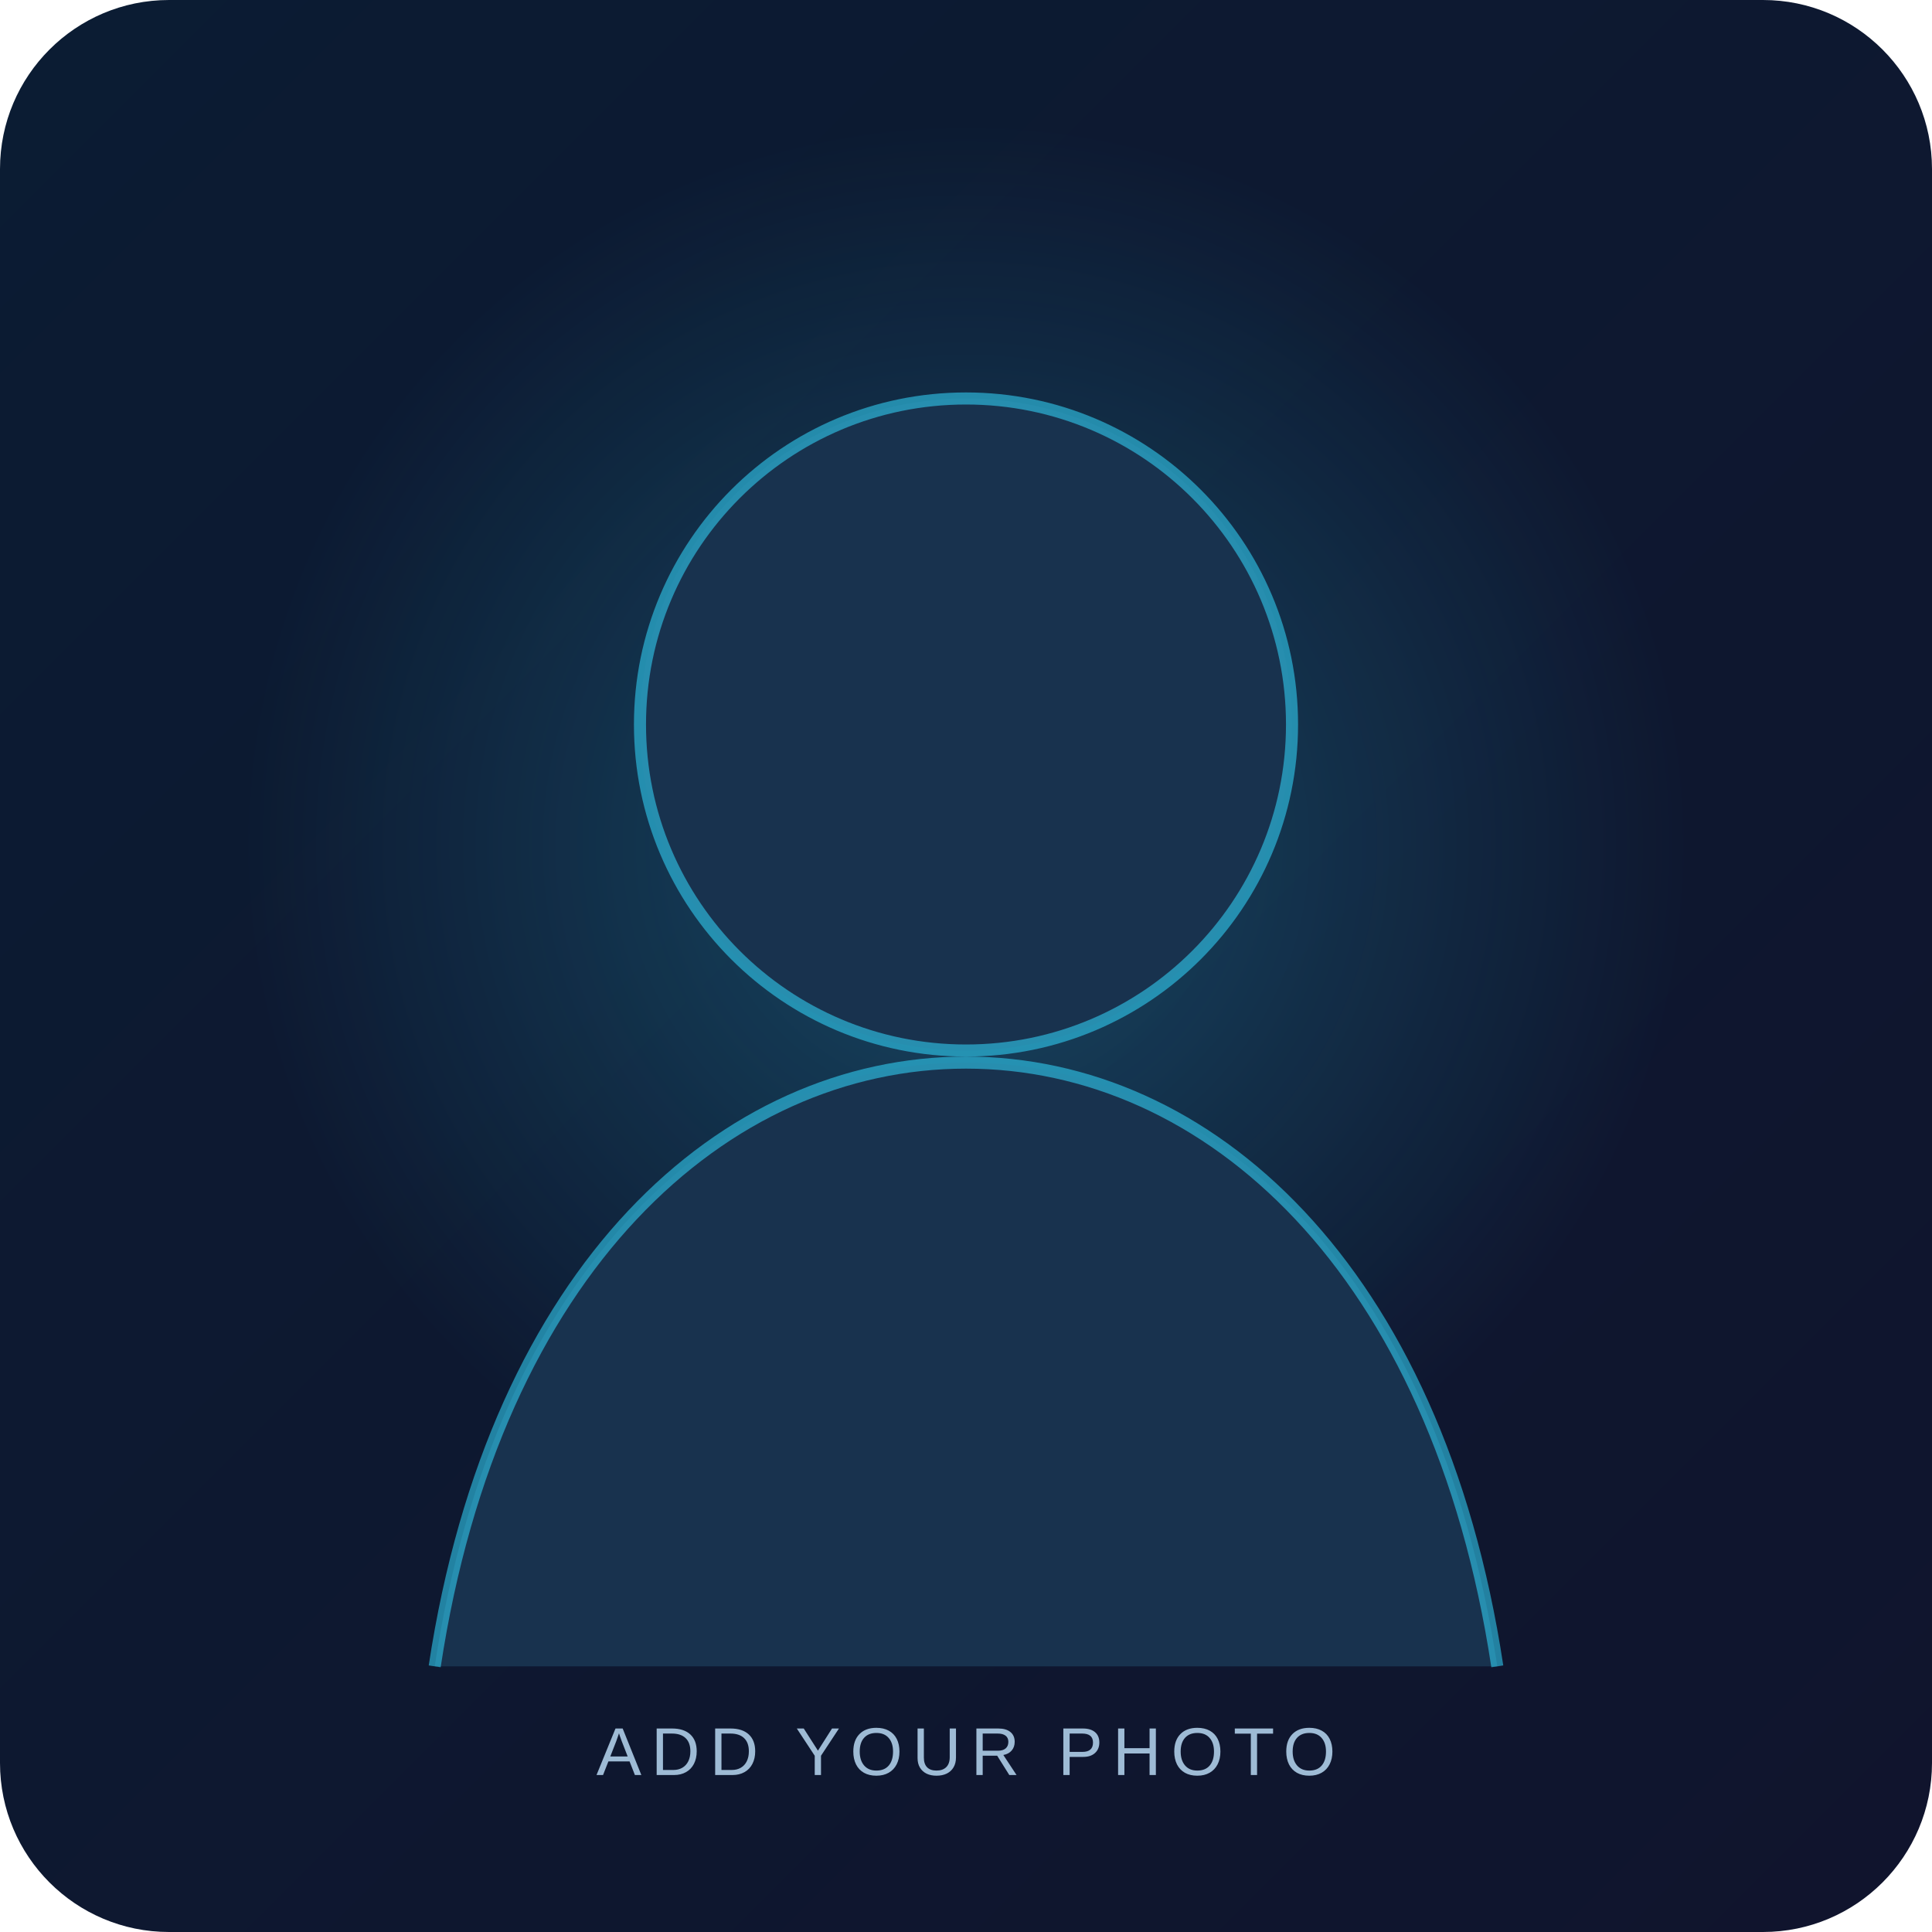
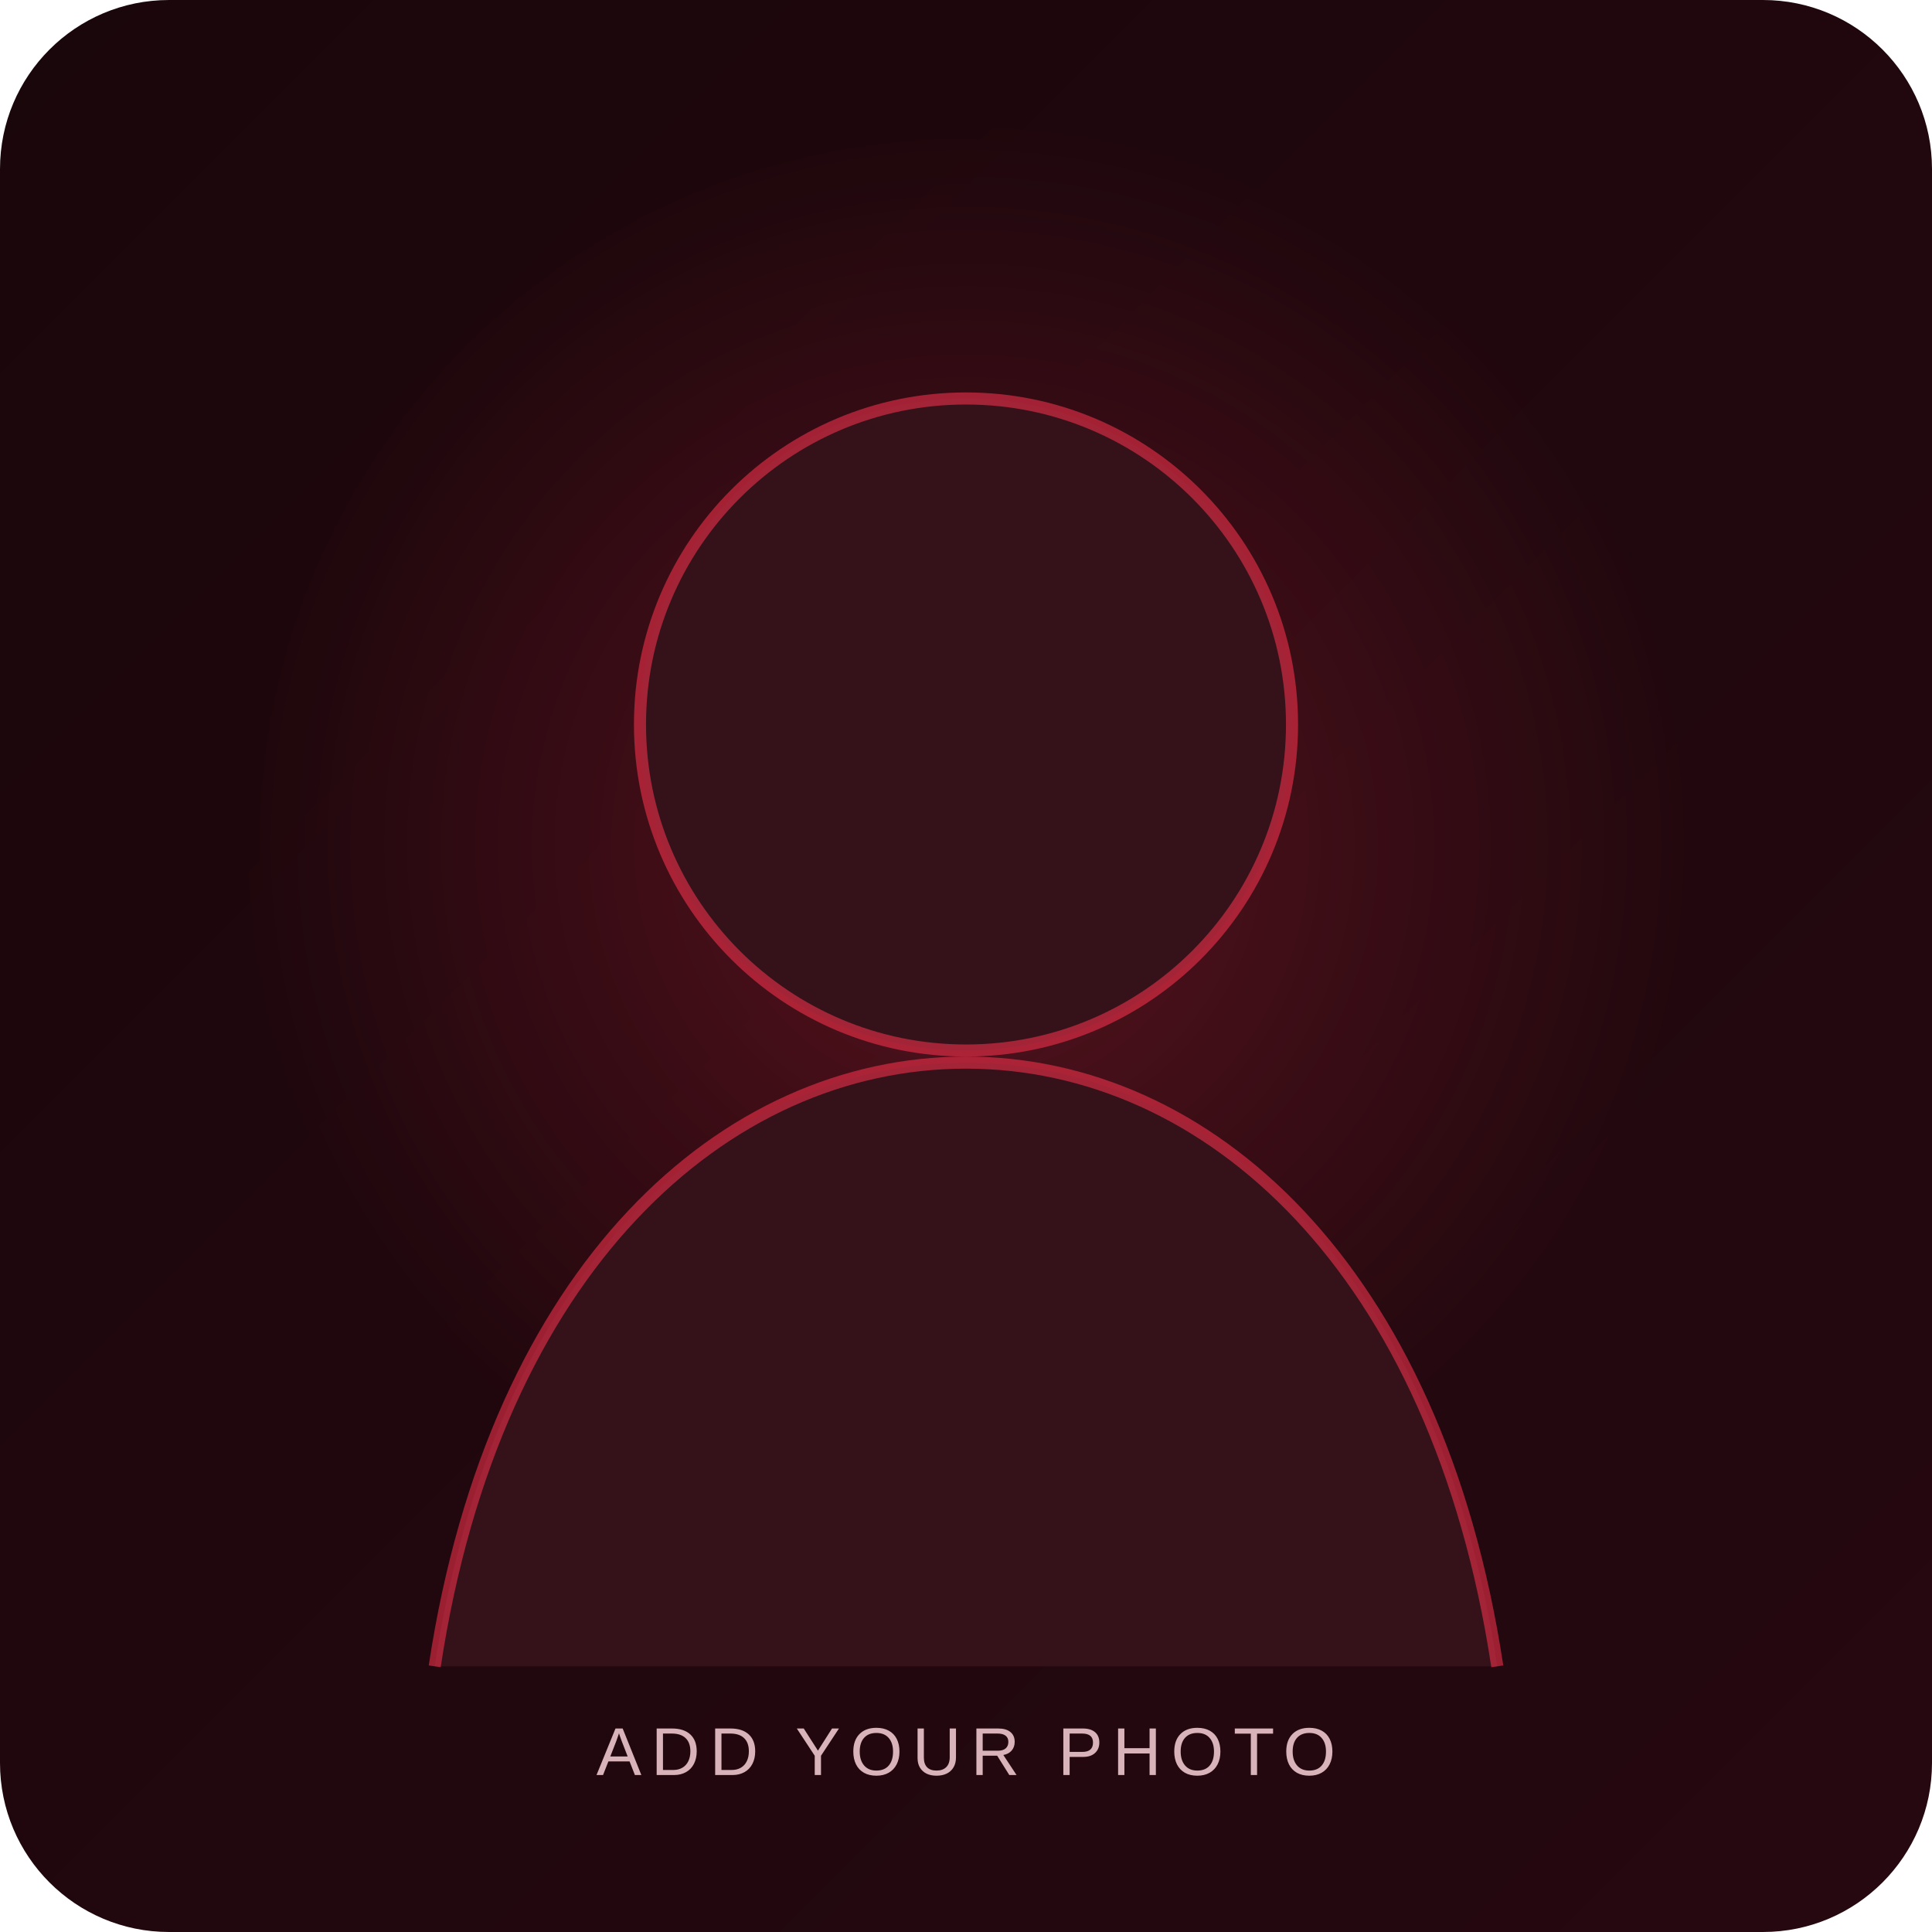
<svg xmlns="http://www.w3.org/2000/svg" width="800" height="800" viewBox="0 0 800 800">
  <defs>
    <linearGradient id="g" x1="0" y1="0" x2="1" y2="1">
-       <stop offset="0" stop-color="#0b1c33" />
-       <stop offset="1" stop-color="#10142d" />
+       <stop offset="0" stop-color="#1a070b" />
+       <stop offset="1" stop-color="#260810" />
    </linearGradient>
    <radialGradient id="r">
-       <stop offset="0" stop-color="#34d9ff" stop-opacity=".25" />
-       <stop offset="1" stop-color="#34d9ff" stop-opacity="0" />
+       <stop offset="0" stop-color="#ff334f" stop-opacity=".25" />
+       <stop offset="1" stop-color="#ff334f" stop-opacity="0" />
    </radialGradient>
  </defs>
  <rect width="800" height="800" rx="70" fill="url(#g)" />
  <circle cx="400" cy="350" r="300" fill="url(#r)" />
-   <circle cx="400" cy="300" r="135" fill="#18324e" stroke="#34d9ff" stroke-opacity=".55" stroke-width="5" />
-   <path d="M180 690c25-165 120-250 220-250s195 85 220 250" fill="#18324e" stroke="#34d9ff" stroke-opacity=".55" stroke-width="5" />
-   <text x="400" y="735" text-anchor="middle" fill="#9ebbd5" font-family="Arial, sans-serif" font-size="28" letter-spacing="4">ADD YOUR PHOTO</text>
+   <circle cx="400" cy="300" r="135" fill="#35121a" stroke="#ff334f" stroke-opacity=".55" stroke-width="5" />
+   <path d="M180 690c25-165 120-250 220-250s195 85 220 250" fill="#35121a" stroke="#ff334f" stroke-opacity=".55" stroke-width="5" />
+   <text x="400" y="735" text-anchor="middle" fill="#d8b4ba" font-family="Arial, sans-serif" font-size="28" letter-spacing="4">ADD YOUR PHOTO</text>
</svg>
